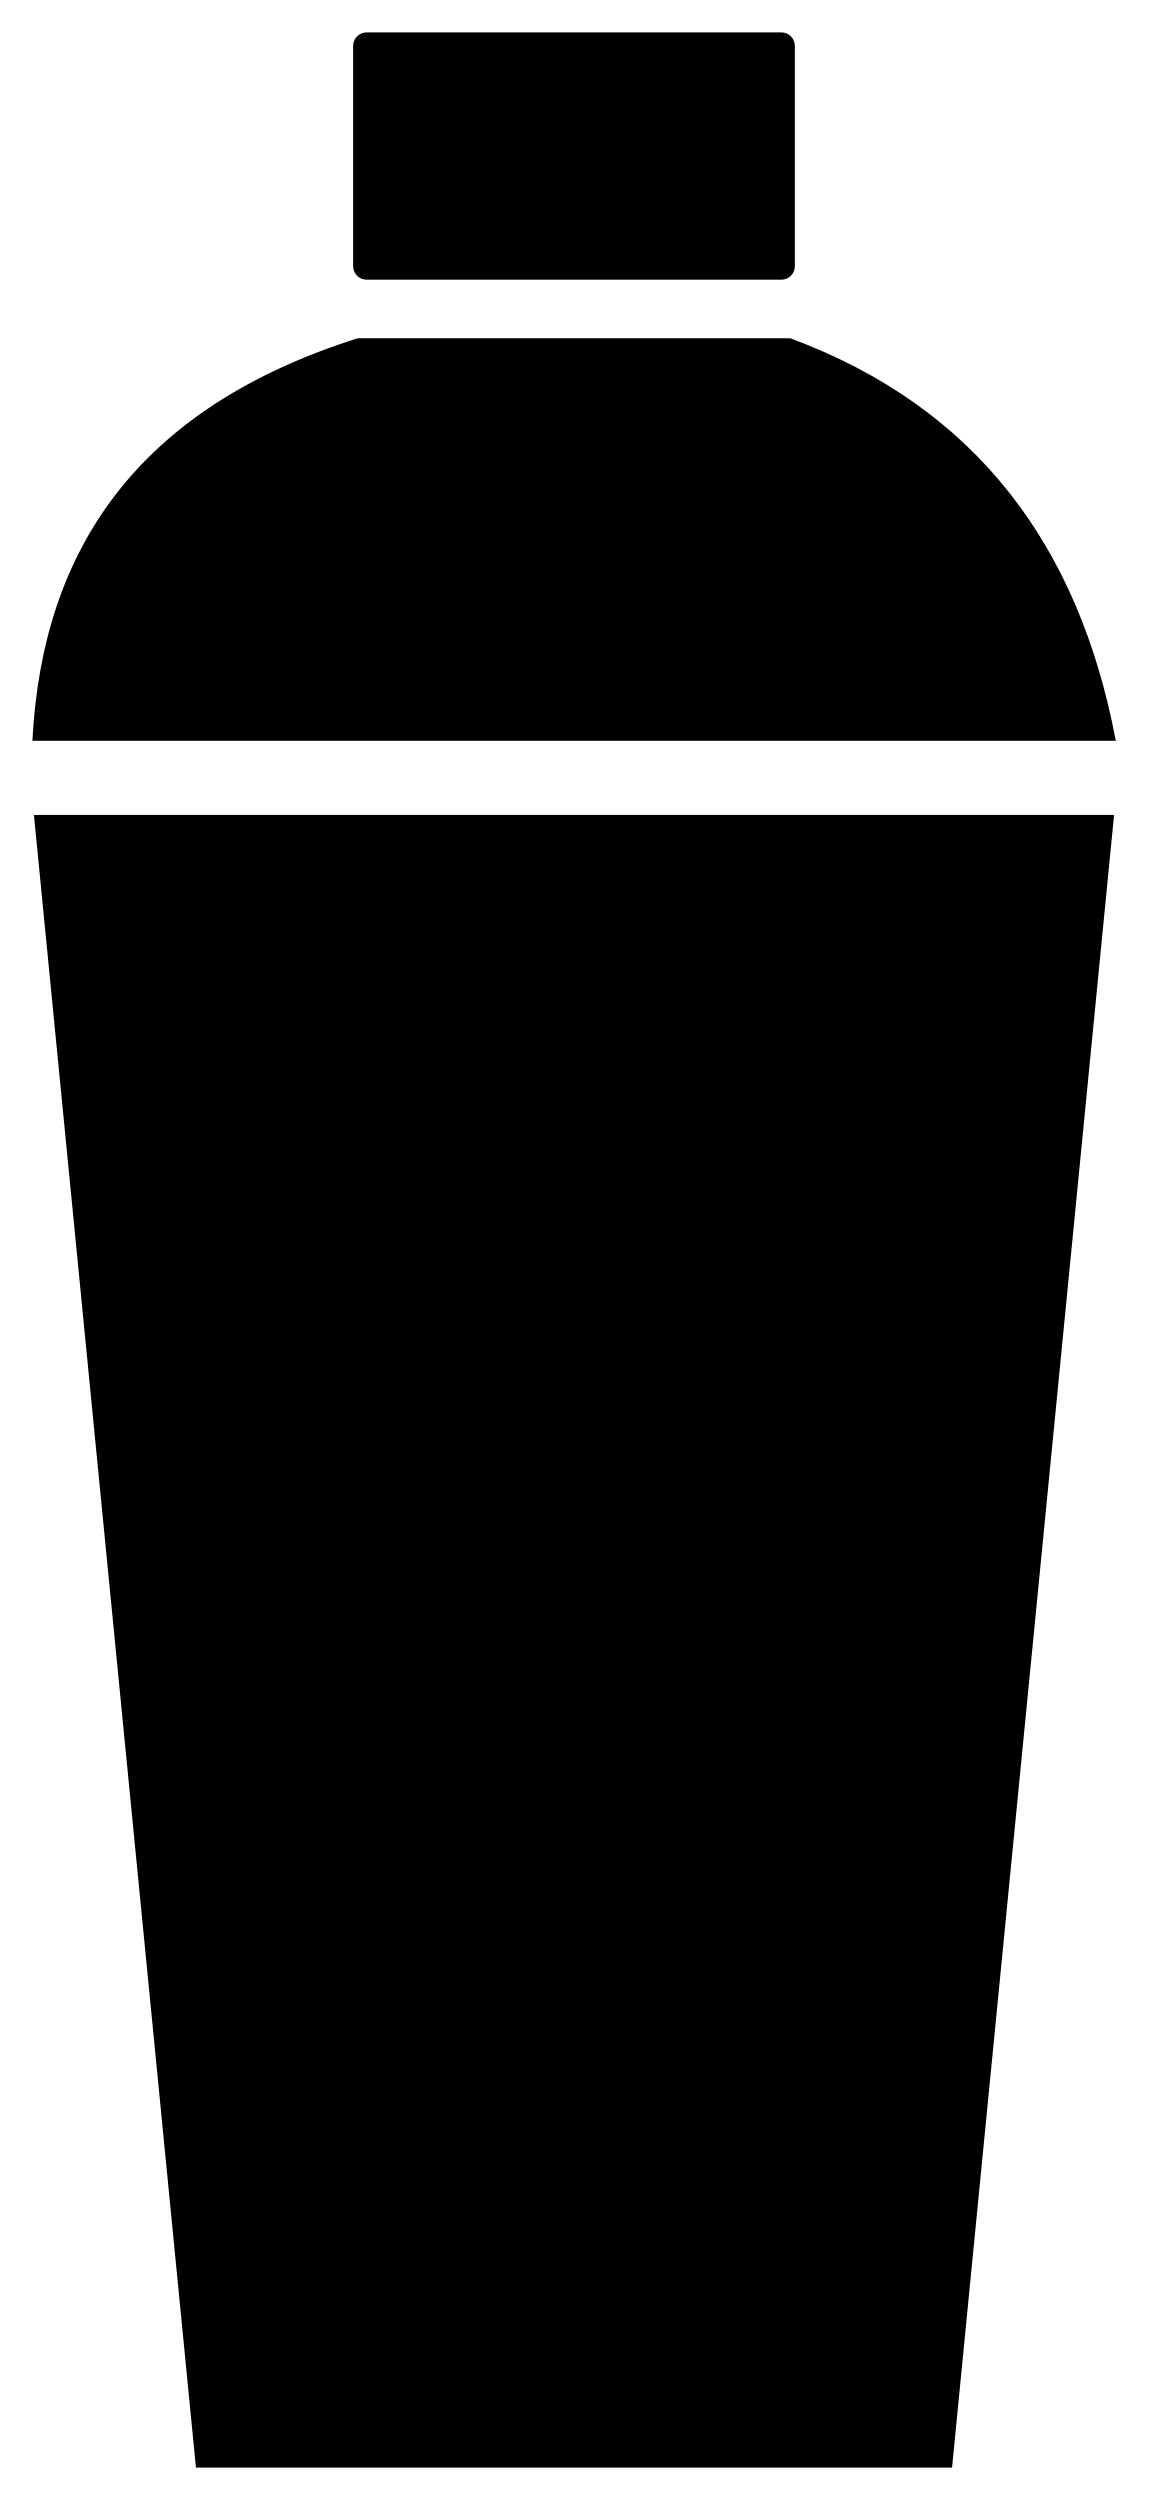
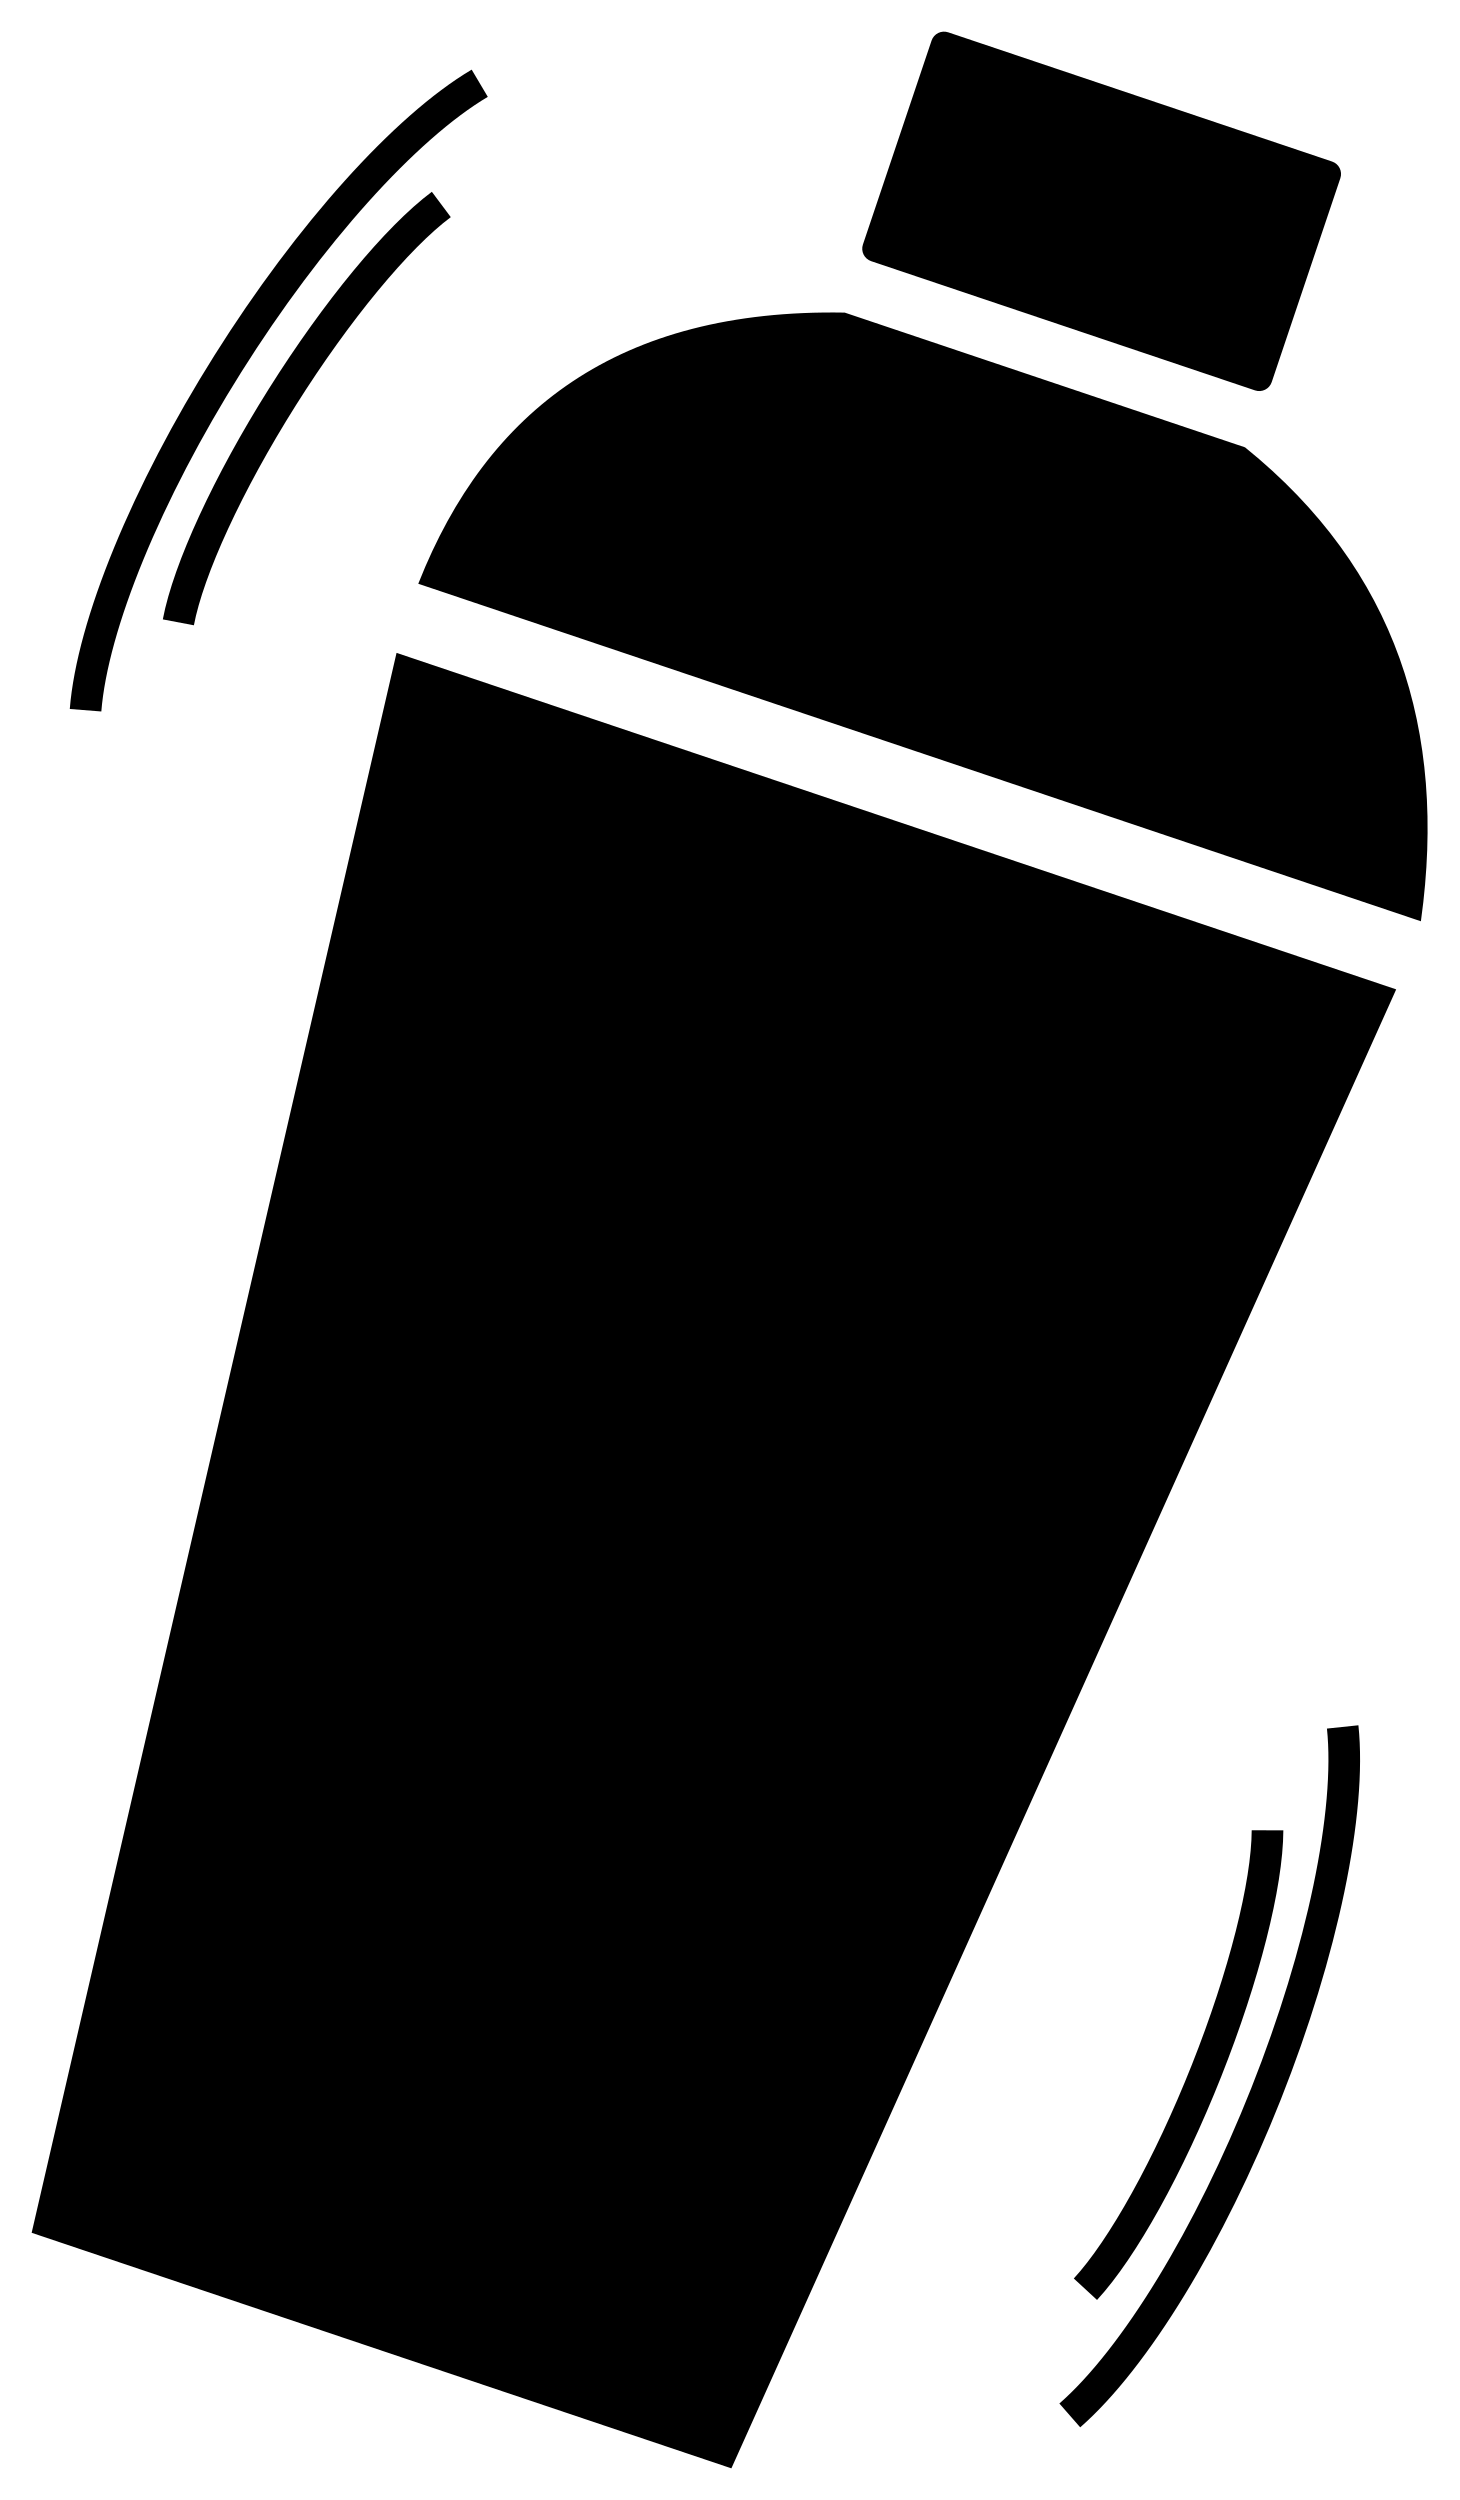
- <svg xmlns="http://www.w3.org/2000/svg" width="106.299mm" height="231.447mm" viewBox="0 0 106.299 231.447" version="1.1" id="svg5">
+ <svg xmlns="http://www.w3.org/2000/svg" width="138.349mm" height="237.022mm" viewBox="0 0 138.349 237.022" version="1.1" id="svg5">
  <defs id="defs2" />
-   <g id="layer1" transform="translate(-26.86045,-51.55279)">
-     <path style="fill:#000000;fill-opacity:0.997;stroke:#000000;stroke-width:0;stroke-linecap:butt;stroke-linejoin:miter;stroke-miterlimit:4;stroke-dasharray:none;stroke-opacity:1" d="M 30,127 45,280 h 70 l 15,-153 z" id="path200" />
-     <rect style="fill:#000000;fill-opacity:0.997;stroke:#000000;stroke-width:0.894;stroke-linecap:round;stroke-linejoin:round;stroke-miterlimit:4;stroke-dasharray:none" id="rect3262" width="40" height="22" x="60" y="55" ry="0.8" />
-     <path style="fill:#000000;fill-opacity:0.997;stroke:#000000;stroke-width:0.265px;stroke-linecap:butt;stroke-linejoin:miter;stroke-opacity:1" d="M 30,120 H 130 C 126.615,102.254 117.243,89.406 100,83 H 60 C 39.617,89.461 30.933,102.539 30,120 Z" id="path5690" />
+   <g id="layer1" transform="translate(-8.090577,-50.99624)">
+     <path style="fill:#000000;fill-opacity:0.997;stroke:#000000;stroke-width:0;stroke-linecap:butt;stroke-linejoin:miter;stroke-miterlimit:4;stroke-dasharray:none;stroke-opacity:1" d="M 45.687,112.895 11.091,262.685 77.433,285.018 140.462,144.799 Z" id="path200" />
+     <rect style="fill:#000000;fill-opacity:0.997;stroke:#000000;stroke-width:0.894;stroke-linecap:round;stroke-linejoin:round;stroke-miterlimit:4;stroke-dasharray:none" id="rect3262" width="40" height="22" x="109.318" y="20.42" ry="0.8" transform="rotate(18.60478)" />
+     <path style="fill:#000000;fill-opacity:0.997;stroke:#000000;stroke-width:0.265px;stroke-linecap:butt;stroke-linejoin:miter;stroke-opacity:1" d="m 47.921,106.261 94.774,31.904 c 2.454,-17.899 -2.329,-33.065 -16.628,-44.638 L 88.157,80.766 C 66.778,80.387 54.375,90.01 47.921,106.261 Z" id="path5690" />
+     <path style="fill:none;fill-opacity:0.997;stroke:#000000;stroke-width:3;stroke-miterlimit:4;stroke-dasharray:none;stroke-opacity:1;paint-order:fill markers stroke" id="path93" d="m 149.374,-205.241 a 40.523,12.108 0 0 1 34.989,-6.123 40.523,12.108 0 0 1 35.227,6" transform="rotate(111.7206)" />
+     <path style="fill:none;fill-opacity:0.997;stroke:#000000;stroke-width:3;stroke-miterlimit:4;stroke-dasharray:none;stroke-opacity:1;paint-order:fill markers stroke" id="path1201" d="m 161.116,-202.249 a 27.015,6.054 0 0 1 23.326,-3.062 27.015,6.054 0 0 1 23.485,3" transform="rotate(111.7206)" />
+     <g id="g1326" transform="rotate(27.69457,85.85223,125)" style="stroke-width:3;stroke-miterlimit:4;stroke-dasharray:none">
+       <path style="fill:none;fill-opacity:0.997;stroke:#000000;stroke-width:3;stroke-miterlimit:4;stroke-dasharray:none;stroke-opacity:1;paint-order:fill markers stroke" id="path93-3" transform="rotate(-85.4374)" d="m -149.31,33.065 a 40.523,12.108 0 0 1 34.989,-6.123 40.523,12.108 0 0 1 35.227,6" />
+     </g>
+     <path style="fill:none;fill-opacity:0.997;stroke:#000000;stroke-width:3;stroke-miterlimit:4;stroke-dasharray:none;stroke-opacity:1;paint-order:fill markers stroke" id="path1201-6" transform="rotate(-57.74283)" d="m -79.68,79.851 a 27.015,6.054 0 0 1 23.326,-3.062 27.015,6.054 0 0 1 23.485,3" />
  </g>
</svg>
